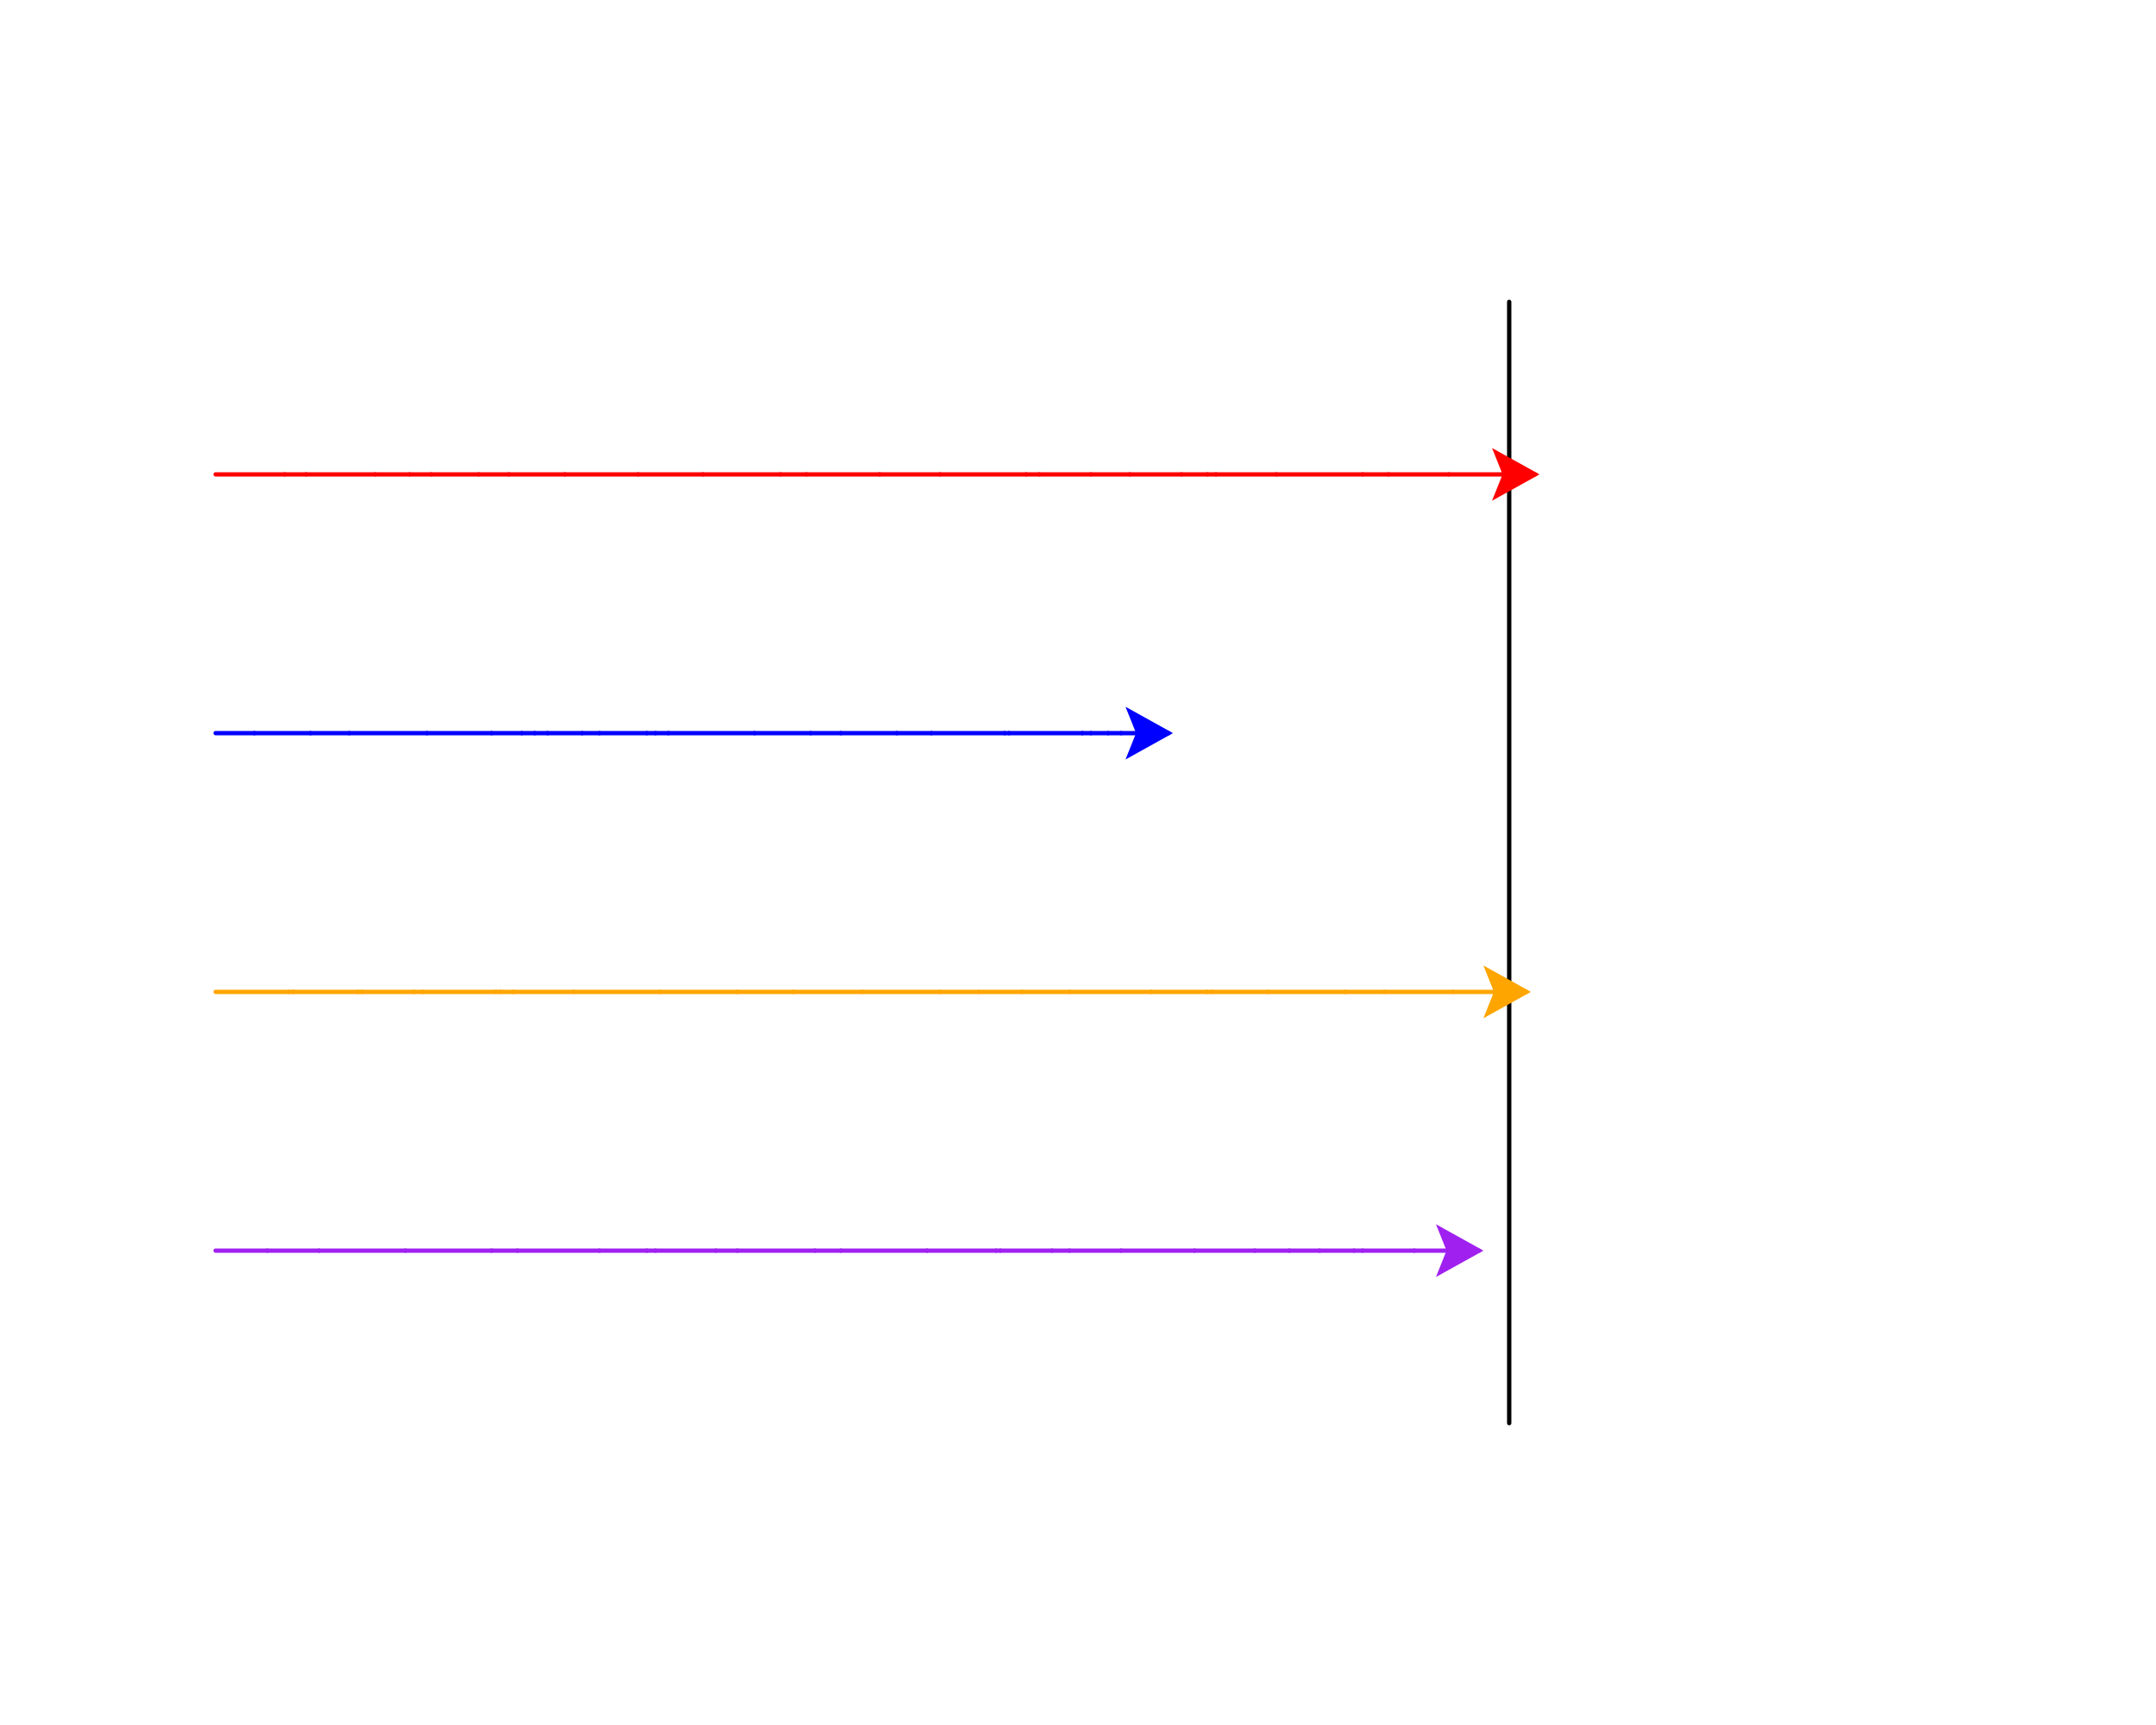
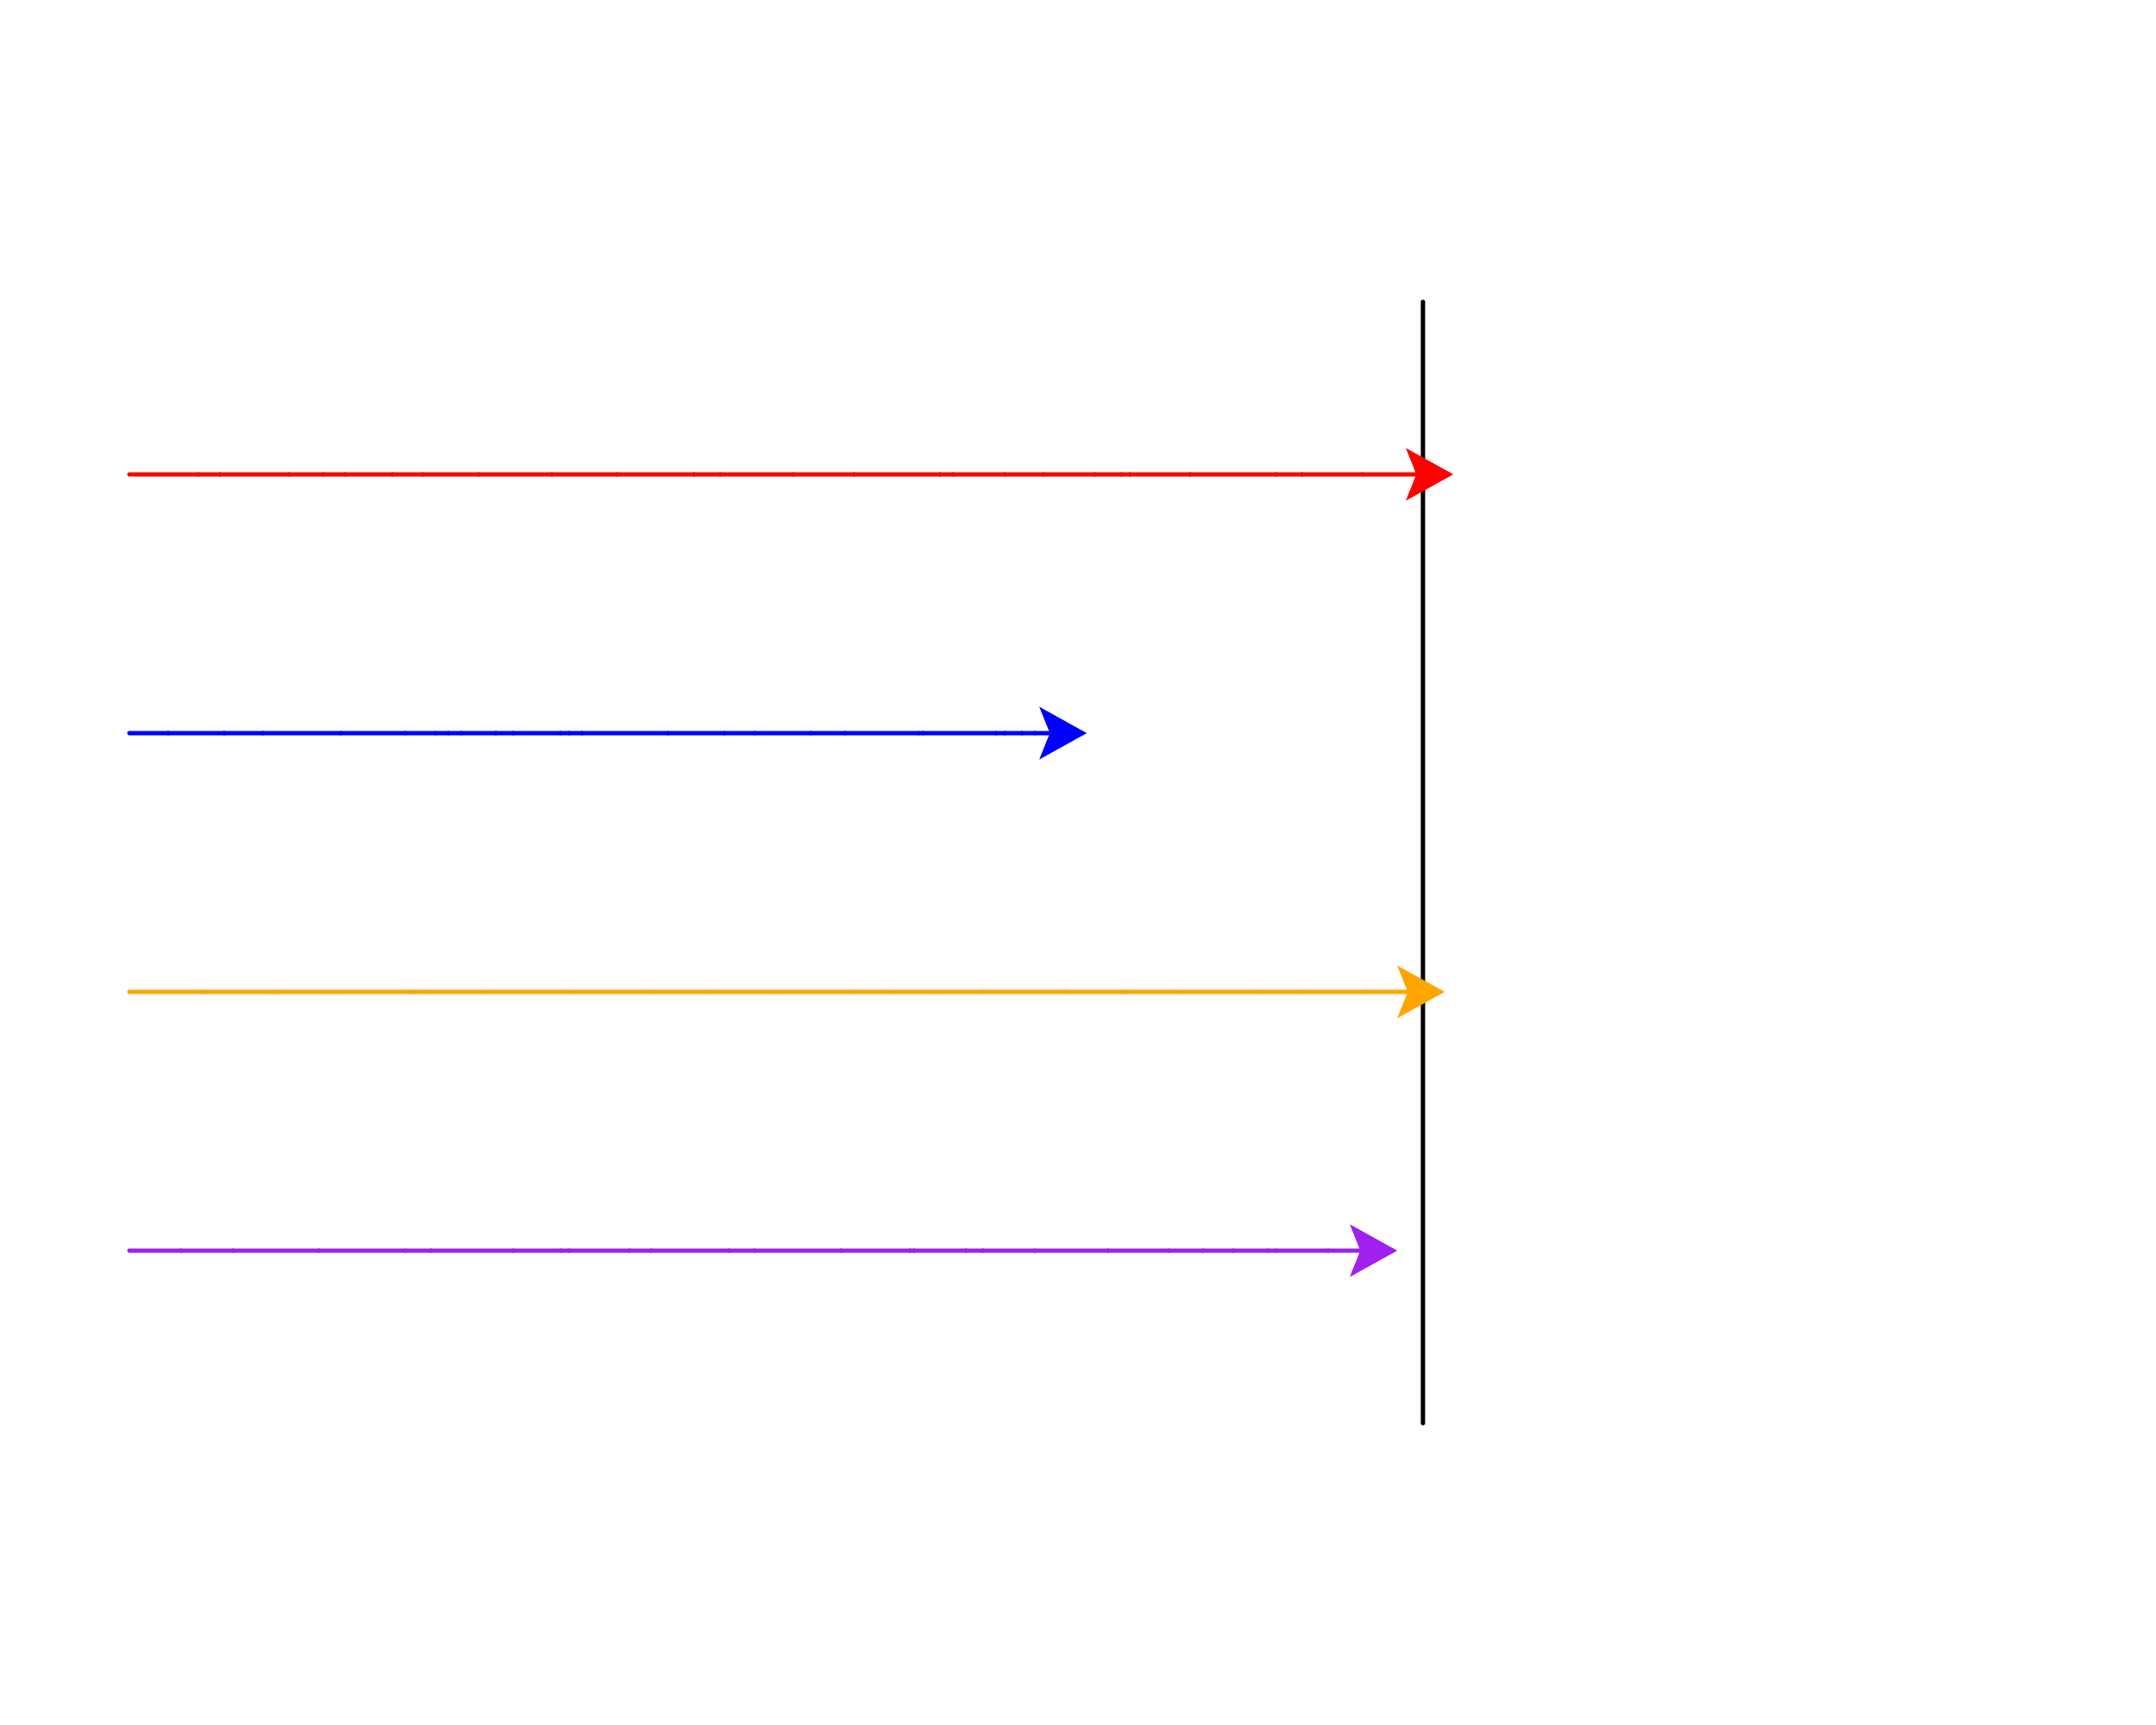
<svg xmlns="http://www.w3.org/2000/svg" viewBox="-250 -200 500 400" role="img">
  <rect x="-250" y="-200" width="500" height="400" fill="white" />
-   <line x1="100" y1="-130" x2="100" y2="130" stroke="black" stroke-width="1" stroke-linecap="round" />
-   <line x1="-200" y1="-90" x2="-184" y2="-90" stroke="red" stroke-width="1" stroke-linecap="round" />
-   <line x1="-200" y1="-30" x2="-191" y2="-30" stroke="blue" stroke-width="1" stroke-linecap="round" />
-   <line x1="-200" y1="30" x2="-183" y2="30" stroke="orange" stroke-width="1" stroke-linecap="round" />
-   <line x1="-200" y1="90" x2="-188" y2="90" stroke="#a020f0" stroke-width="1" stroke-linecap="round" />
-   <line x1="-184" y1="-90" x2="-179" y2="-90" stroke="red" stroke-width="1" stroke-linecap="round" />
-   <line x1="-191" y1="-30" x2="-178" y2="-30" stroke="blue" stroke-width="1" stroke-linecap="round" />
-   <line x1="-183" y1="30" x2="-182" y2="30" stroke="orange" stroke-width="1" stroke-linecap="round" />
-   <line x1="-188" y1="90" x2="-176" y2="90" stroke="#a020f0" stroke-width="1" stroke-linecap="round" />
-   <line x1="-179" y1="-90" x2="-163" y2="-90" stroke="red" stroke-width="1" stroke-linecap="round" />
-   <line x1="-178" y1="-30" x2="-169" y2="-30" stroke="blue" stroke-width="1" stroke-linecap="round" />
-   <line x1="-182" y1="30" x2="-167" y2="30" stroke="orange" stroke-width="1" stroke-linecap="round" />
+   <line x1="80" y1="-130" x2="80" y2="130" stroke="black" stroke-width="1" stroke-linecap="round" />
+   <line x1="-220" y1="-90" x2="-204" y2="-90" stroke="red" stroke-width="1" stroke-linecap="round" />
+   <line x1="-220" y1="-30" x2="-211" y2="-30" stroke="blue" stroke-width="1" stroke-linecap="round" />
+   <line x1="-220" y1="30" x2="-203" y2="30" stroke="orange" stroke-width="1" stroke-linecap="round" />
+   <line x1="-220" y1="90" x2="-208" y2="90" stroke="#a020f0" stroke-width="1" stroke-linecap="round" />
+   <line x1="-204" y1="-90" x2="-199" y2="-90" stroke="red" stroke-width="1" stroke-linecap="round" />
+   <line x1="-211" y1="-30" x2="-198" y2="-30" stroke="blue" stroke-width="1" stroke-linecap="round" />
+   <line x1="-203" y1="30" x2="-202" y2="30" stroke="orange" stroke-width="1" stroke-linecap="round" />
+   <line x1="-208" y1="90" x2="-196" y2="90" stroke="#a020f0" stroke-width="1" stroke-linecap="round" />
+   <line x1="-199" y1="-90" x2="-183" y2="-90" stroke="red" stroke-width="1" stroke-linecap="round" />
+   <line x1="-198" y1="-30" x2="-189" y2="-30" stroke="blue" stroke-width="1" stroke-linecap="round" />
+   <line x1="-202" y1="30" x2="-187" y2="30" stroke="orange" stroke-width="1" stroke-linecap="round" />
+   <line x1="-196" y1="90" x2="-176" y2="90" stroke="#a020f0" stroke-width="1" stroke-linecap="round" />
+   <line x1="-183" y1="-90" x2="-175" y2="-90" stroke="red" stroke-width="1" stroke-linecap="round" />
+   <line x1="-189" y1="-30" x2="-171" y2="-30" stroke="blue" stroke-width="1" stroke-linecap="round" />
+   <line x1="-187" y1="30" x2="-186" y2="30" stroke="orange" stroke-width="1" stroke-linecap="round" />
  <line x1="-176" y1="90" x2="-156" y2="90" stroke="#a020f0" stroke-width="1" stroke-linecap="round" />
-   <line x1="-163" y1="-90" x2="-155" y2="-90" stroke="red" stroke-width="1" stroke-linecap="round" />
-   <line x1="-169" y1="-30" x2="-151" y2="-30" stroke="blue" stroke-width="1" stroke-linecap="round" />
-   <line x1="-167" y1="30" x2="-166" y2="30" stroke="orange" stroke-width="1" stroke-linecap="round" />
-   <line x1="-156" y1="90" x2="-136" y2="90" stroke="#a020f0" stroke-width="1" stroke-linecap="round" />
-   <line x1="-155" y1="-90" x2="-150" y2="-90" stroke="red" stroke-width="1" stroke-linecap="round" />
-   <line x1="-151" y1="-30" x2="-136" y2="-30" stroke="blue" stroke-width="1" stroke-linecap="round" />
-   <line x1="-166" y1="30" x2="-154" y2="30" stroke="orange" stroke-width="1" stroke-linecap="round" />
-   <line x1="-136" y1="90" x2="-130" y2="90" stroke="#a020f0" stroke-width="1" stroke-linecap="round" />
-   <line x1="-150" y1="-90" x2="-139" y2="-90" stroke="red" stroke-width="1" stroke-linecap="round" />
-   <line x1="-136" y1="-30" x2="-129" y2="-30" stroke="blue" stroke-width="1" stroke-linecap="round" />
-   <line x1="-154" y1="30" x2="-152" y2="30" stroke="orange" stroke-width="1" stroke-linecap="round" />
-   <line x1="-130" y1="90" x2="-111" y2="90" stroke="#a020f0" stroke-width="1" stroke-linecap="round" />
-   <line x1="-139" y1="-90" x2="-132" y2="-90" stroke="red" stroke-width="1" stroke-linecap="round" />
-   <line x1="-129" y1="-30" x2="-126" y2="-30" stroke="blue" stroke-width="1" stroke-linecap="round" />
-   <line x1="-152" y1="30" x2="-135" y2="30" stroke="orange" stroke-width="1" stroke-linecap="round" />
-   <line x1="-111" y1="90" x2="-100" y2="90" stroke="#a020f0" stroke-width="1" stroke-linecap="round" />
-   <line x1="-132" y1="-90" x2="-119" y2="-90" stroke="red" stroke-width="1" stroke-linecap="round" />
-   <line x1="-126" y1="-30" x2="-123" y2="-30" stroke="blue" stroke-width="1" stroke-linecap="round" />
-   <line x1="-135" y1="30" x2="-134" y2="30" stroke="orange" stroke-width="1" stroke-linecap="round" />
-   <line x1="-100" y1="90" x2="-98" y2="90" stroke="#a020f0" stroke-width="1" stroke-linecap="round" />
-   <line x1="-119" y1="-90" x2="-102" y2="-90" stroke="red" stroke-width="1" stroke-linecap="round" />
-   <line x1="-123" y1="-30" x2="-115" y2="-30" stroke="blue" stroke-width="1" stroke-linecap="round" />
-   <line x1="-134" y1="30" x2="-131" y2="30" stroke="orange" stroke-width="1" stroke-linecap="round" />
-   <line x1="-98" y1="90" x2="-84" y2="90" stroke="#a020f0" stroke-width="1" stroke-linecap="round" />
-   <line x1="-102" y1="-90" x2="-87" y2="-90" stroke="red" stroke-width="1" stroke-linecap="round" />
-   <line x1="-115" y1="-30" x2="-111" y2="-30" stroke="blue" stroke-width="1" stroke-linecap="round" />
-   <line x1="-131" y1="30" x2="-117" y2="30" stroke="orange" stroke-width="1" stroke-linecap="round" />
-   <line x1="-84" y1="90" x2="-79" y2="90" stroke="#a020f0" stroke-width="1" stroke-linecap="round" />
-   <line x1="-87" y1="-90" x2="-69" y2="-90" stroke="red" stroke-width="1" stroke-linecap="round" />
-   <line x1="-111" y1="-30" x2="-100" y2="-30" stroke="blue" stroke-width="1" stroke-linecap="round" />
-   <line x1="-117" y1="30" x2="-97" y2="30" stroke="orange" stroke-width="1" stroke-linecap="round" />
-   <line x1="-79" y1="90" x2="-61" y2="90" stroke="#a020f0" stroke-width="1" stroke-linecap="round" />
-   <line x1="-69" y1="-90" x2="-63" y2="-90" stroke="red" stroke-width="1" stroke-linecap="round" />
-   <line x1="-100" y1="-30" x2="-98" y2="-30" stroke="blue" stroke-width="1" stroke-linecap="round" />
-   <line x1="-97" y1="30" x2="-79" y2="30" stroke="orange" stroke-width="1" stroke-linecap="round" />
-   <line x1="-61" y1="90" x2="-55" y2="90" stroke="#a020f0" stroke-width="1" stroke-linecap="round" />
-   <line x1="-63" y1="-90" x2="-46" y2="-90" stroke="red" stroke-width="1" stroke-linecap="round" />
-   <line x1="-98" y1="-30" x2="-95" y2="-30" stroke="blue" stroke-width="1" stroke-linecap="round" />
-   <line x1="-79" y1="30" x2="-66" y2="30" stroke="orange" stroke-width="1" stroke-linecap="round" />
-   <line x1="-55" y1="90" x2="-35" y2="90" stroke="#a020f0" stroke-width="1" stroke-linecap="round" />
-   <line x1="-46" y1="-90" x2="-32" y2="-90" stroke="red" stroke-width="1" stroke-linecap="round" />
-   <line x1="-95" y1="-30" x2="-75" y2="-30" stroke="blue" stroke-width="1" stroke-linecap="round" />
-   <line x1="-66" y1="30" x2="-50" y2="30" stroke="orange" stroke-width="1" stroke-linecap="round" />
-   <line x1="-35" y1="90" x2="-19" y2="90" stroke="#a020f0" stroke-width="1" stroke-linecap="round" />
-   <line x1="-32" y1="-90" x2="-12" y2="-90" stroke="red" stroke-width="1" stroke-linecap="round" />
+   <line x1="-175" y1="-90" x2="-170" y2="-90" stroke="red" stroke-width="1" stroke-linecap="round" />
+   <line x1="-171" y1="-30" x2="-156" y2="-30" stroke="blue" stroke-width="1" stroke-linecap="round" />
+   <line x1="-186" y1="30" x2="-174" y2="30" stroke="orange" stroke-width="1" stroke-linecap="round" />
+   <line x1="-156" y1="90" x2="-150" y2="90" stroke="#a020f0" stroke-width="1" stroke-linecap="round" />
+   <line x1="-170" y1="-90" x2="-159" y2="-90" stroke="red" stroke-width="1" stroke-linecap="round" />
+   <line x1="-156" y1="-30" x2="-149" y2="-30" stroke="blue" stroke-width="1" stroke-linecap="round" />
+   <line x1="-174" y1="30" x2="-172" y2="30" stroke="orange" stroke-width="1" stroke-linecap="round" />
+   <line x1="-150" y1="90" x2="-131" y2="90" stroke="#a020f0" stroke-width="1" stroke-linecap="round" />
+   <line x1="-159" y1="-90" x2="-152" y2="-90" stroke="red" stroke-width="1" stroke-linecap="round" />
+   <line x1="-149" y1="-30" x2="-146" y2="-30" stroke="blue" stroke-width="1" stroke-linecap="round" />
+   <line x1="-172" y1="30" x2="-155" y2="30" stroke="orange" stroke-width="1" stroke-linecap="round" />
+   <line x1="-131" y1="90" x2="-120" y2="90" stroke="#a020f0" stroke-width="1" stroke-linecap="round" />
+   <line x1="-152" y1="-90" x2="-139" y2="-90" stroke="red" stroke-width="1" stroke-linecap="round" />
+   <line x1="-146" y1="-30" x2="-143" y2="-30" stroke="blue" stroke-width="1" stroke-linecap="round" />
+   <line x1="-155" y1="30" x2="-154" y2="30" stroke="orange" stroke-width="1" stroke-linecap="round" />
+   <line x1="-120" y1="90" x2="-118" y2="90" stroke="#a020f0" stroke-width="1" stroke-linecap="round" />
+   <line x1="-139" y1="-90" x2="-122" y2="-90" stroke="red" stroke-width="1" stroke-linecap="round" />
+   <line x1="-143" y1="-30" x2="-135" y2="-30" stroke="blue" stroke-width="1" stroke-linecap="round" />
+   <line x1="-154" y1="30" x2="-151" y2="30" stroke="orange" stroke-width="1" stroke-linecap="round" />
+   <line x1="-118" y1="90" x2="-104" y2="90" stroke="#a020f0" stroke-width="1" stroke-linecap="round" />
+   <line x1="-122" y1="-90" x2="-107" y2="-90" stroke="red" stroke-width="1" stroke-linecap="round" />
+   <line x1="-135" y1="-30" x2="-131" y2="-30" stroke="blue" stroke-width="1" stroke-linecap="round" />
+   <line x1="-151" y1="30" x2="-137" y2="30" stroke="orange" stroke-width="1" stroke-linecap="round" />
+   <line x1="-104" y1="90" x2="-99" y2="90" stroke="#a020f0" stroke-width="1" stroke-linecap="round" />
+   <line x1="-107" y1="-90" x2="-89" y2="-90" stroke="red" stroke-width="1" stroke-linecap="round" />
+   <line x1="-131" y1="-30" x2="-120" y2="-30" stroke="blue" stroke-width="1" stroke-linecap="round" />
+   <line x1="-137" y1="30" x2="-117" y2="30" stroke="orange" stroke-width="1" stroke-linecap="round" />
+   <line x1="-99" y1="90" x2="-81" y2="90" stroke="#a020f0" stroke-width="1" stroke-linecap="round" />
+   <line x1="-89" y1="-90" x2="-83" y2="-90" stroke="red" stroke-width="1" stroke-linecap="round" />
+   <line x1="-120" y1="-30" x2="-118" y2="-30" stroke="blue" stroke-width="1" stroke-linecap="round" />
+   <line x1="-117" y1="30" x2="-99" y2="30" stroke="orange" stroke-width="1" stroke-linecap="round" />
+   <line x1="-81" y1="90" x2="-75" y2="90" stroke="#a020f0" stroke-width="1" stroke-linecap="round" />
+   <line x1="-83" y1="-90" x2="-66" y2="-90" stroke="red" stroke-width="1" stroke-linecap="round" />
+   <line x1="-118" y1="-30" x2="-115" y2="-30" stroke="blue" stroke-width="1" stroke-linecap="round" />
+   <line x1="-99" y1="30" x2="-86" y2="30" stroke="orange" stroke-width="1" stroke-linecap="round" />
+   <line x1="-75" y1="90" x2="-55" y2="90" stroke="#a020f0" stroke-width="1" stroke-linecap="round" />
+   <line x1="-66" y1="-90" x2="-52" y2="-90" stroke="red" stroke-width="1" stroke-linecap="round" />
+   <line x1="-115" y1="-30" x2="-95" y2="-30" stroke="blue" stroke-width="1" stroke-linecap="round" />
+   <line x1="-86" y1="30" x2="-70" y2="30" stroke="orange" stroke-width="1" stroke-linecap="round" />
+   <line x1="-55" y1="90" x2="-39" y2="90" stroke="#a020f0" stroke-width="1" stroke-linecap="round" />
+   <line x1="-52" y1="-90" x2="-32" y2="-90" stroke="red" stroke-width="1" stroke-linecap="round" />
+   <line x1="-95" y1="-30" x2="-82" y2="-30" stroke="blue" stroke-width="1" stroke-linecap="round" />
+   <line x1="-70" y1="30" x2="-52" y2="30" stroke="orange" stroke-width="1" stroke-linecap="round" />
+   <line x1="-39" y1="90" x2="-38" y2="90" stroke="#a020f0" stroke-width="1" stroke-linecap="round" />
+   <line x1="-32" y1="-90" x2="-29" y2="-90" stroke="red" stroke-width="1" stroke-linecap="round" />
+   <line x1="-82" y1="-30" x2="-75" y2="-30" stroke="blue" stroke-width="1" stroke-linecap="round" />
+   <line x1="-52" y1="30" x2="-43" y2="30" stroke="orange" stroke-width="1" stroke-linecap="round" />
+   <line x1="-38" y1="90" x2="-26" y2="90" stroke="#a020f0" stroke-width="1" stroke-linecap="round" />
+   <line x1="-29" y1="-90" x2="-17" y2="-90" stroke="red" stroke-width="1" stroke-linecap="round" />
  <line x1="-75" y1="-30" x2="-62" y2="-30" stroke="blue" stroke-width="1" stroke-linecap="round" />
-   <line x1="-50" y1="30" x2="-32" y2="30" stroke="orange" stroke-width="1" stroke-linecap="round" />
-   <line x1="-19" y1="90" x2="-18" y2="90" stroke="#a020f0" stroke-width="1" stroke-linecap="round" />
-   <line x1="-12" y1="-90" x2="-9" y2="-90" stroke="red" stroke-width="1" stroke-linecap="round" />
-   <line x1="-62" y1="-30" x2="-55" y2="-30" stroke="blue" stroke-width="1" stroke-linecap="round" />
-   <line x1="-32" y1="30" x2="-23" y2="30" stroke="orange" stroke-width="1" stroke-linecap="round" />
-   <line x1="-18" y1="90" x2="-6" y2="90" stroke="#a020f0" stroke-width="1" stroke-linecap="round" />
-   <line x1="-9" y1="-90" x2="3" y2="-90" stroke="red" stroke-width="1" stroke-linecap="round" />
-   <line x1="-55" y1="-30" x2="-42" y2="-30" stroke="blue" stroke-width="1" stroke-linecap="round" />
-   <line x1="-23" y1="30" x2="-13" y2="30" stroke="orange" stroke-width="1" stroke-linecap="round" />
-   <line x1="-6" y1="90" x2="-2" y2="90" stroke="#a020f0" stroke-width="1" stroke-linecap="round" />
-   <line x1="3" y1="-90" x2="12" y2="-90" stroke="red" stroke-width="1" stroke-linecap="round" />
-   <line x1="-42" y1="-30" x2="-34" y2="-30" stroke="blue" stroke-width="1" stroke-linecap="round" />
-   <line x1="-13" y1="30" x2="-2" y2="30" stroke="orange" stroke-width="1" stroke-linecap="round" />
-   <line x1="-2" y1="90" x2="10" y2="90" stroke="#a020f0" stroke-width="1" stroke-linecap="round" />
-   <line x1="12" y1="-90" x2="24" y2="-90" stroke="red" stroke-width="1" stroke-linecap="round" />
-   <line x1="-34" y1="-30" x2="-17" y2="-30" stroke="blue" stroke-width="1" stroke-linecap="round" />
-   <line x1="-2" y1="30" x2="17" y2="30" stroke="orange" stroke-width="1" stroke-linecap="round" />
-   <line x1="10" y1="90" x2="27" y2="90" stroke="#a020f0" stroke-width="1" stroke-linecap="round" />
-   <line x1="24" y1="-90" x2="30" y2="-90" stroke="red" stroke-width="1" stroke-linecap="round" />
-   <line x1="-17" y1="-30" x2="-16" y2="-30" stroke="blue" stroke-width="1" stroke-linecap="round" />
-   <line x1="17" y1="30" x2="30" y2="30" stroke="orange" stroke-width="1" stroke-linecap="round" />
-   <line x1="27" y1="90" x2="41" y2="90" stroke="#a020f0" stroke-width="1" stroke-linecap="round" />
-   <line x1="30" y1="-90" x2="32" y2="-90" stroke="red" stroke-width="1" stroke-linecap="round" />
-   <line x1="-16" y1="-30" x2="1" y2="-30" stroke="blue" stroke-width="1" stroke-linecap="round" />
-   <line x1="30" y1="30" x2="31" y2="30" stroke="orange" stroke-width="1" stroke-linecap="round" />
-   <line x1="41" y1="90" x2="49" y2="90" stroke="#a020f0" stroke-width="1" stroke-linecap="round" />
-   <line x1="32" y1="-90" x2="46" y2="-90" stroke="red" stroke-width="1" stroke-linecap="round" />
-   <line x1="1" y1="-30" x2="3" y2="-30" stroke="blue" stroke-width="1" stroke-linecap="round" />
-   <line x1="31" y1="30" x2="44" y2="30" stroke="orange" stroke-width="1" stroke-linecap="round" />
-   <line x1="49" y1="90" x2="56" y2="90" stroke="#a020f0" stroke-width="1" stroke-linecap="round" />
-   <line x1="46" y1="-90" x2="66" y2="-90" stroke="red" stroke-width="1" stroke-linecap="round" />
-   <line x1="3" y1="-30" x2="7" y2="-30" stroke="blue" stroke-width="1" stroke-linecap="round" />
-   <line x1="44" y1="30" x2="62" y2="30" stroke="orange" stroke-width="1" stroke-linecap="round" />
-   <line x1="56" y1="90" x2="64" y2="90" stroke="#a020f0" stroke-width="1" stroke-linecap="round" />
-   <line x1="66" y1="-90" x2="72" y2="-90" stroke="red" stroke-width="1" stroke-linecap="round" />
-   <line x1="7" y1="-30" x2="10" y2="-30" stroke="blue" stroke-width="1" stroke-linecap="round" />
-   <line x1="62" y1="30" x2="71" y2="30" stroke="orange" stroke-width="1" stroke-linecap="round" />
-   <line x1="64" y1="90" x2="66" y2="90" stroke="#a020f0" stroke-width="1" stroke-linecap="round" />
-   <line x1="72" y1="-90" x2="86" y2="-90" stroke="red" stroke-width="1" stroke-linecap="round" />
-   <line x1="10" y1="-30" x2="19" y2="-30" stroke="blue" stroke-width="1" stroke-linecap="round" />
-   <line x1="71" y1="30" x2="87" y2="30" stroke="orange" stroke-width="1" stroke-linecap="round" />
-   <line x1="66" y1="90" x2="78" y2="90" stroke="#a020f0" stroke-width="1" stroke-linecap="round" />
-   <line x1="86" y1="-90" x2="106" y2="-90" stroke="red" stroke-width="1" stroke-linecap="round" />
-   <line x1="19" y1="-30" x2="21" y2="-30" stroke="blue" stroke-width="1" stroke-linecap="round" />
-   <line x1="87" y1="30" x2="104" y2="30" stroke="orange" stroke-width="1" stroke-linecap="round" />
-   <line x1="78" y1="90" x2="93" y2="90" stroke="#a020f0" stroke-width="1" stroke-linecap="round" />
-   <polygon points="106,-90 97,-95 99,-90 97,-85" fill="red" stroke="red" stroke-width="1" />
-   <polygon points="21,-30 12,-35 14,-30 12,-25" fill="blue" stroke="blue" stroke-width="1" />
-   <polygon points="104,30 95,25 97,30 95,35" fill="orange" stroke="orange" stroke-width="1" />
-   <polygon points="93,90 84,85 86,90 84,95" fill="#a020f0" stroke="#a020f0" stroke-width="1" />
+   <line x1="-43" y1="30" x2="-33" y2="30" stroke="orange" stroke-width="1" stroke-linecap="round" />
+   <line x1="-26" y1="90" x2="-22" y2="90" stroke="#a020f0" stroke-width="1" stroke-linecap="round" />
+   <line x1="-17" y1="-90" x2="-8" y2="-90" stroke="red" stroke-width="1" stroke-linecap="round" />
+   <line x1="-62" y1="-30" x2="-54" y2="-30" stroke="blue" stroke-width="1" stroke-linecap="round" />
+   <line x1="-33" y1="30" x2="-22" y2="30" stroke="orange" stroke-width="1" stroke-linecap="round" />
+   <line x1="-22" y1="90" x2="-10" y2="90" stroke="#a020f0" stroke-width="1" stroke-linecap="round" />
+   <line x1="-8" y1="-90" x2="4" y2="-90" stroke="red" stroke-width="1" stroke-linecap="round" />
+   <line x1="-54" y1="-30" x2="-37" y2="-30" stroke="blue" stroke-width="1" stroke-linecap="round" />
+   <line x1="-22" y1="30" x2="-3" y2="30" stroke="orange" stroke-width="1" stroke-linecap="round" />
+   <line x1="-10" y1="90" x2="7" y2="90" stroke="#a020f0" stroke-width="1" stroke-linecap="round" />
+   <line x1="4" y1="-90" x2="10" y2="-90" stroke="red" stroke-width="1" stroke-linecap="round" />
+   <line x1="-37" y1="-30" x2="-36" y2="-30" stroke="blue" stroke-width="1" stroke-linecap="round" />
+   <line x1="-3" y1="30" x2="10" y2="30" stroke="orange" stroke-width="1" stroke-linecap="round" />
+   <line x1="7" y1="90" x2="21" y2="90" stroke="#a020f0" stroke-width="1" stroke-linecap="round" />
+   <line x1="10" y1="-90" x2="12" y2="-90" stroke="red" stroke-width="1" stroke-linecap="round" />
+   <line x1="-36" y1="-30" x2="-19" y2="-30" stroke="blue" stroke-width="1" stroke-linecap="round" />
+   <line x1="10" y1="30" x2="11" y2="30" stroke="orange" stroke-width="1" stroke-linecap="round" />
+   <line x1="21" y1="90" x2="29" y2="90" stroke="#a020f0" stroke-width="1" stroke-linecap="round" />
+   <line x1="12" y1="-90" x2="26" y2="-90" stroke="red" stroke-width="1" stroke-linecap="round" />
+   <line x1="-19" y1="-30" x2="-17" y2="-30" stroke="blue" stroke-width="1" stroke-linecap="round" />
+   <line x1="11" y1="30" x2="24" y2="30" stroke="orange" stroke-width="1" stroke-linecap="round" />
+   <line x1="29" y1="90" x2="36" y2="90" stroke="#a020f0" stroke-width="1" stroke-linecap="round" />
+   <line x1="26" y1="-90" x2="46" y2="-90" stroke="red" stroke-width="1" stroke-linecap="round" />
+   <line x1="-17" y1="-30" x2="-13" y2="-30" stroke="blue" stroke-width="1" stroke-linecap="round" />
+   <line x1="24" y1="30" x2="42" y2="30" stroke="orange" stroke-width="1" stroke-linecap="round" />
+   <line x1="36" y1="90" x2="44" y2="90" stroke="#a020f0" stroke-width="1" stroke-linecap="round" />
+   <line x1="46" y1="-90" x2="52" y2="-90" stroke="red" stroke-width="1" stroke-linecap="round" />
+   <line x1="-13" y1="-30" x2="-10" y2="-30" stroke="blue" stroke-width="1" stroke-linecap="round" />
+   <line x1="42" y1="30" x2="51" y2="30" stroke="orange" stroke-width="1" stroke-linecap="round" />
+   <line x1="44" y1="90" x2="46" y2="90" stroke="#a020f0" stroke-width="1" stroke-linecap="round" />
+   <line x1="52" y1="-90" x2="66" y2="-90" stroke="red" stroke-width="1" stroke-linecap="round" />
+   <line x1="-10" y1="-30" x2="-1" y2="-30" stroke="blue" stroke-width="1" stroke-linecap="round" />
+   <line x1="51" y1="30" x2="67" y2="30" stroke="orange" stroke-width="1" stroke-linecap="round" />
+   <line x1="46" y1="90" x2="58" y2="90" stroke="#a020f0" stroke-width="1" stroke-linecap="round" />
+   <line x1="66" y1="-90" x2="86" y2="-90" stroke="red" stroke-width="1" stroke-linecap="round" />
+   <line x1="-1" y1="-30" x2="1" y2="-30" stroke="blue" stroke-width="1" stroke-linecap="round" />
+   <line x1="67" y1="30" x2="84" y2="30" stroke="orange" stroke-width="1" stroke-linecap="round" />
+   <line x1="58" y1="90" x2="73" y2="90" stroke="#a020f0" stroke-width="1" stroke-linecap="round" />
+   <polygon points="86,-90 77,-95 79,-90 77,-85" fill="red" stroke="red" stroke-width="1" />
+   <polygon points="1,-30 -8,-35 -6,-30 -8,-25" fill="blue" stroke="blue" stroke-width="1" />
+   <polygon points="84,30 75,25 77,30 75,35" fill="orange" stroke="orange" stroke-width="1" />
+   <polygon points="73,90 64,85 66,90 64,95" fill="#a020f0" stroke="#a020f0" stroke-width="1" />
</svg>
